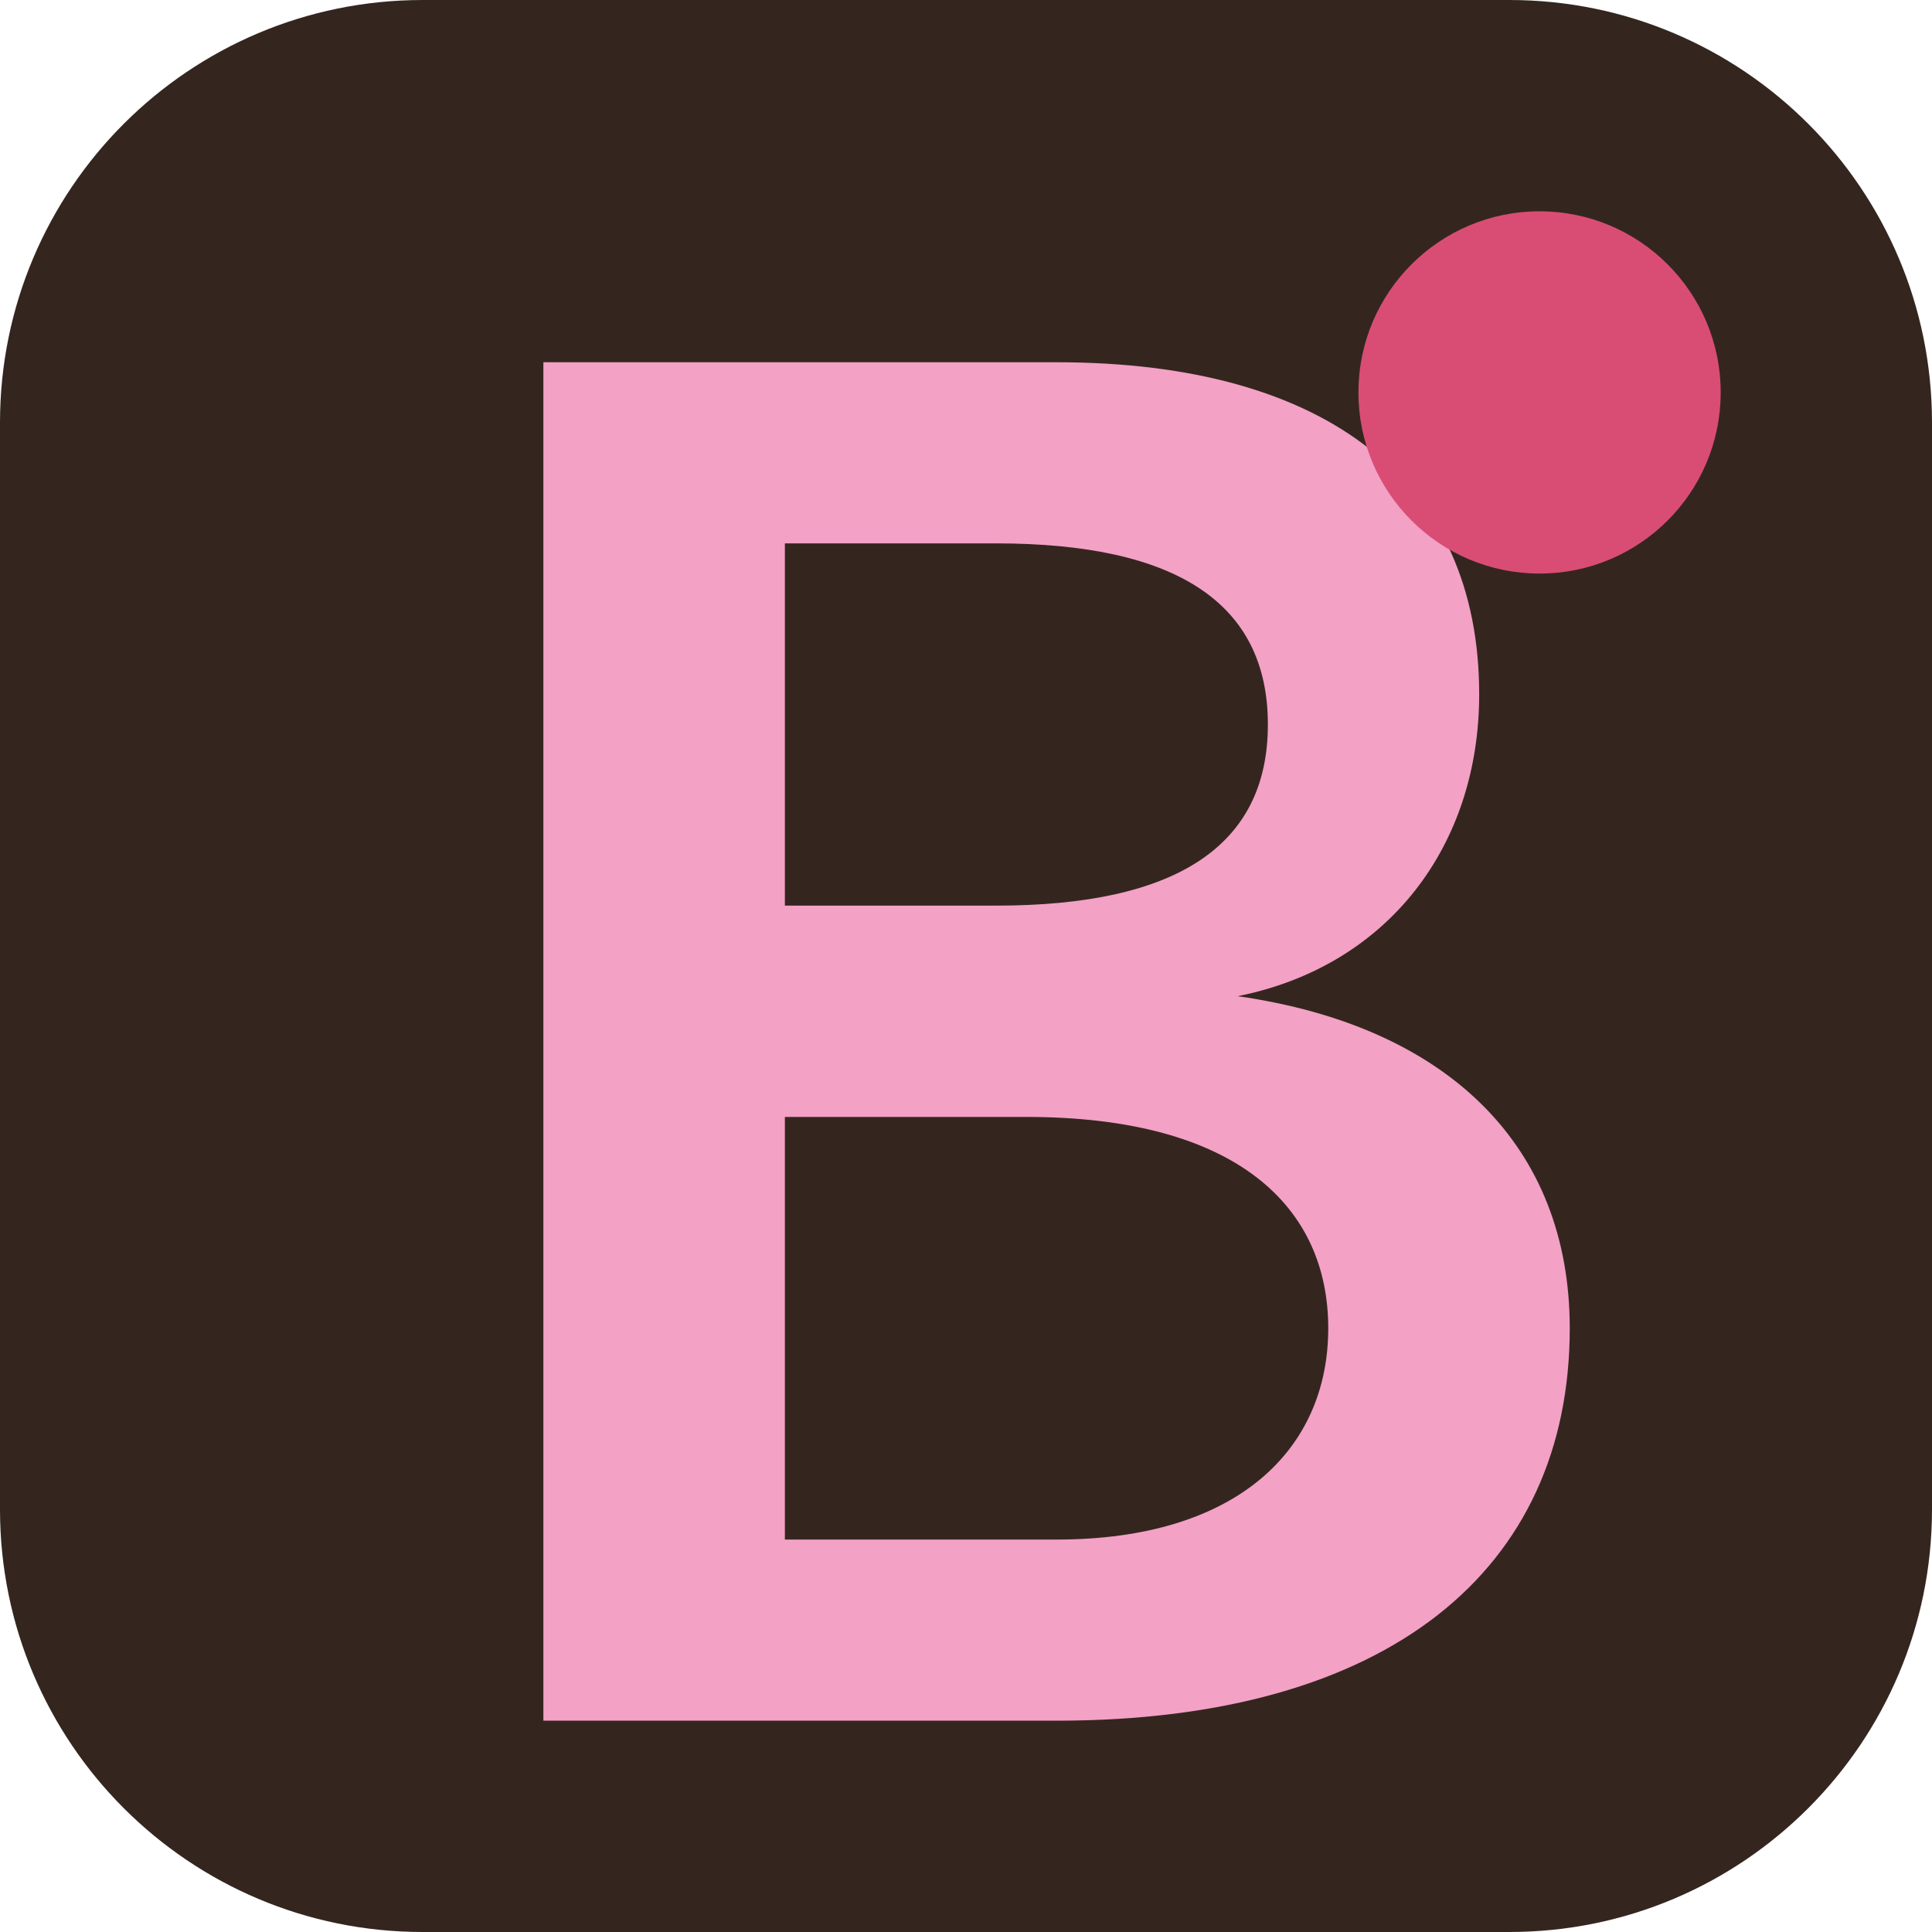
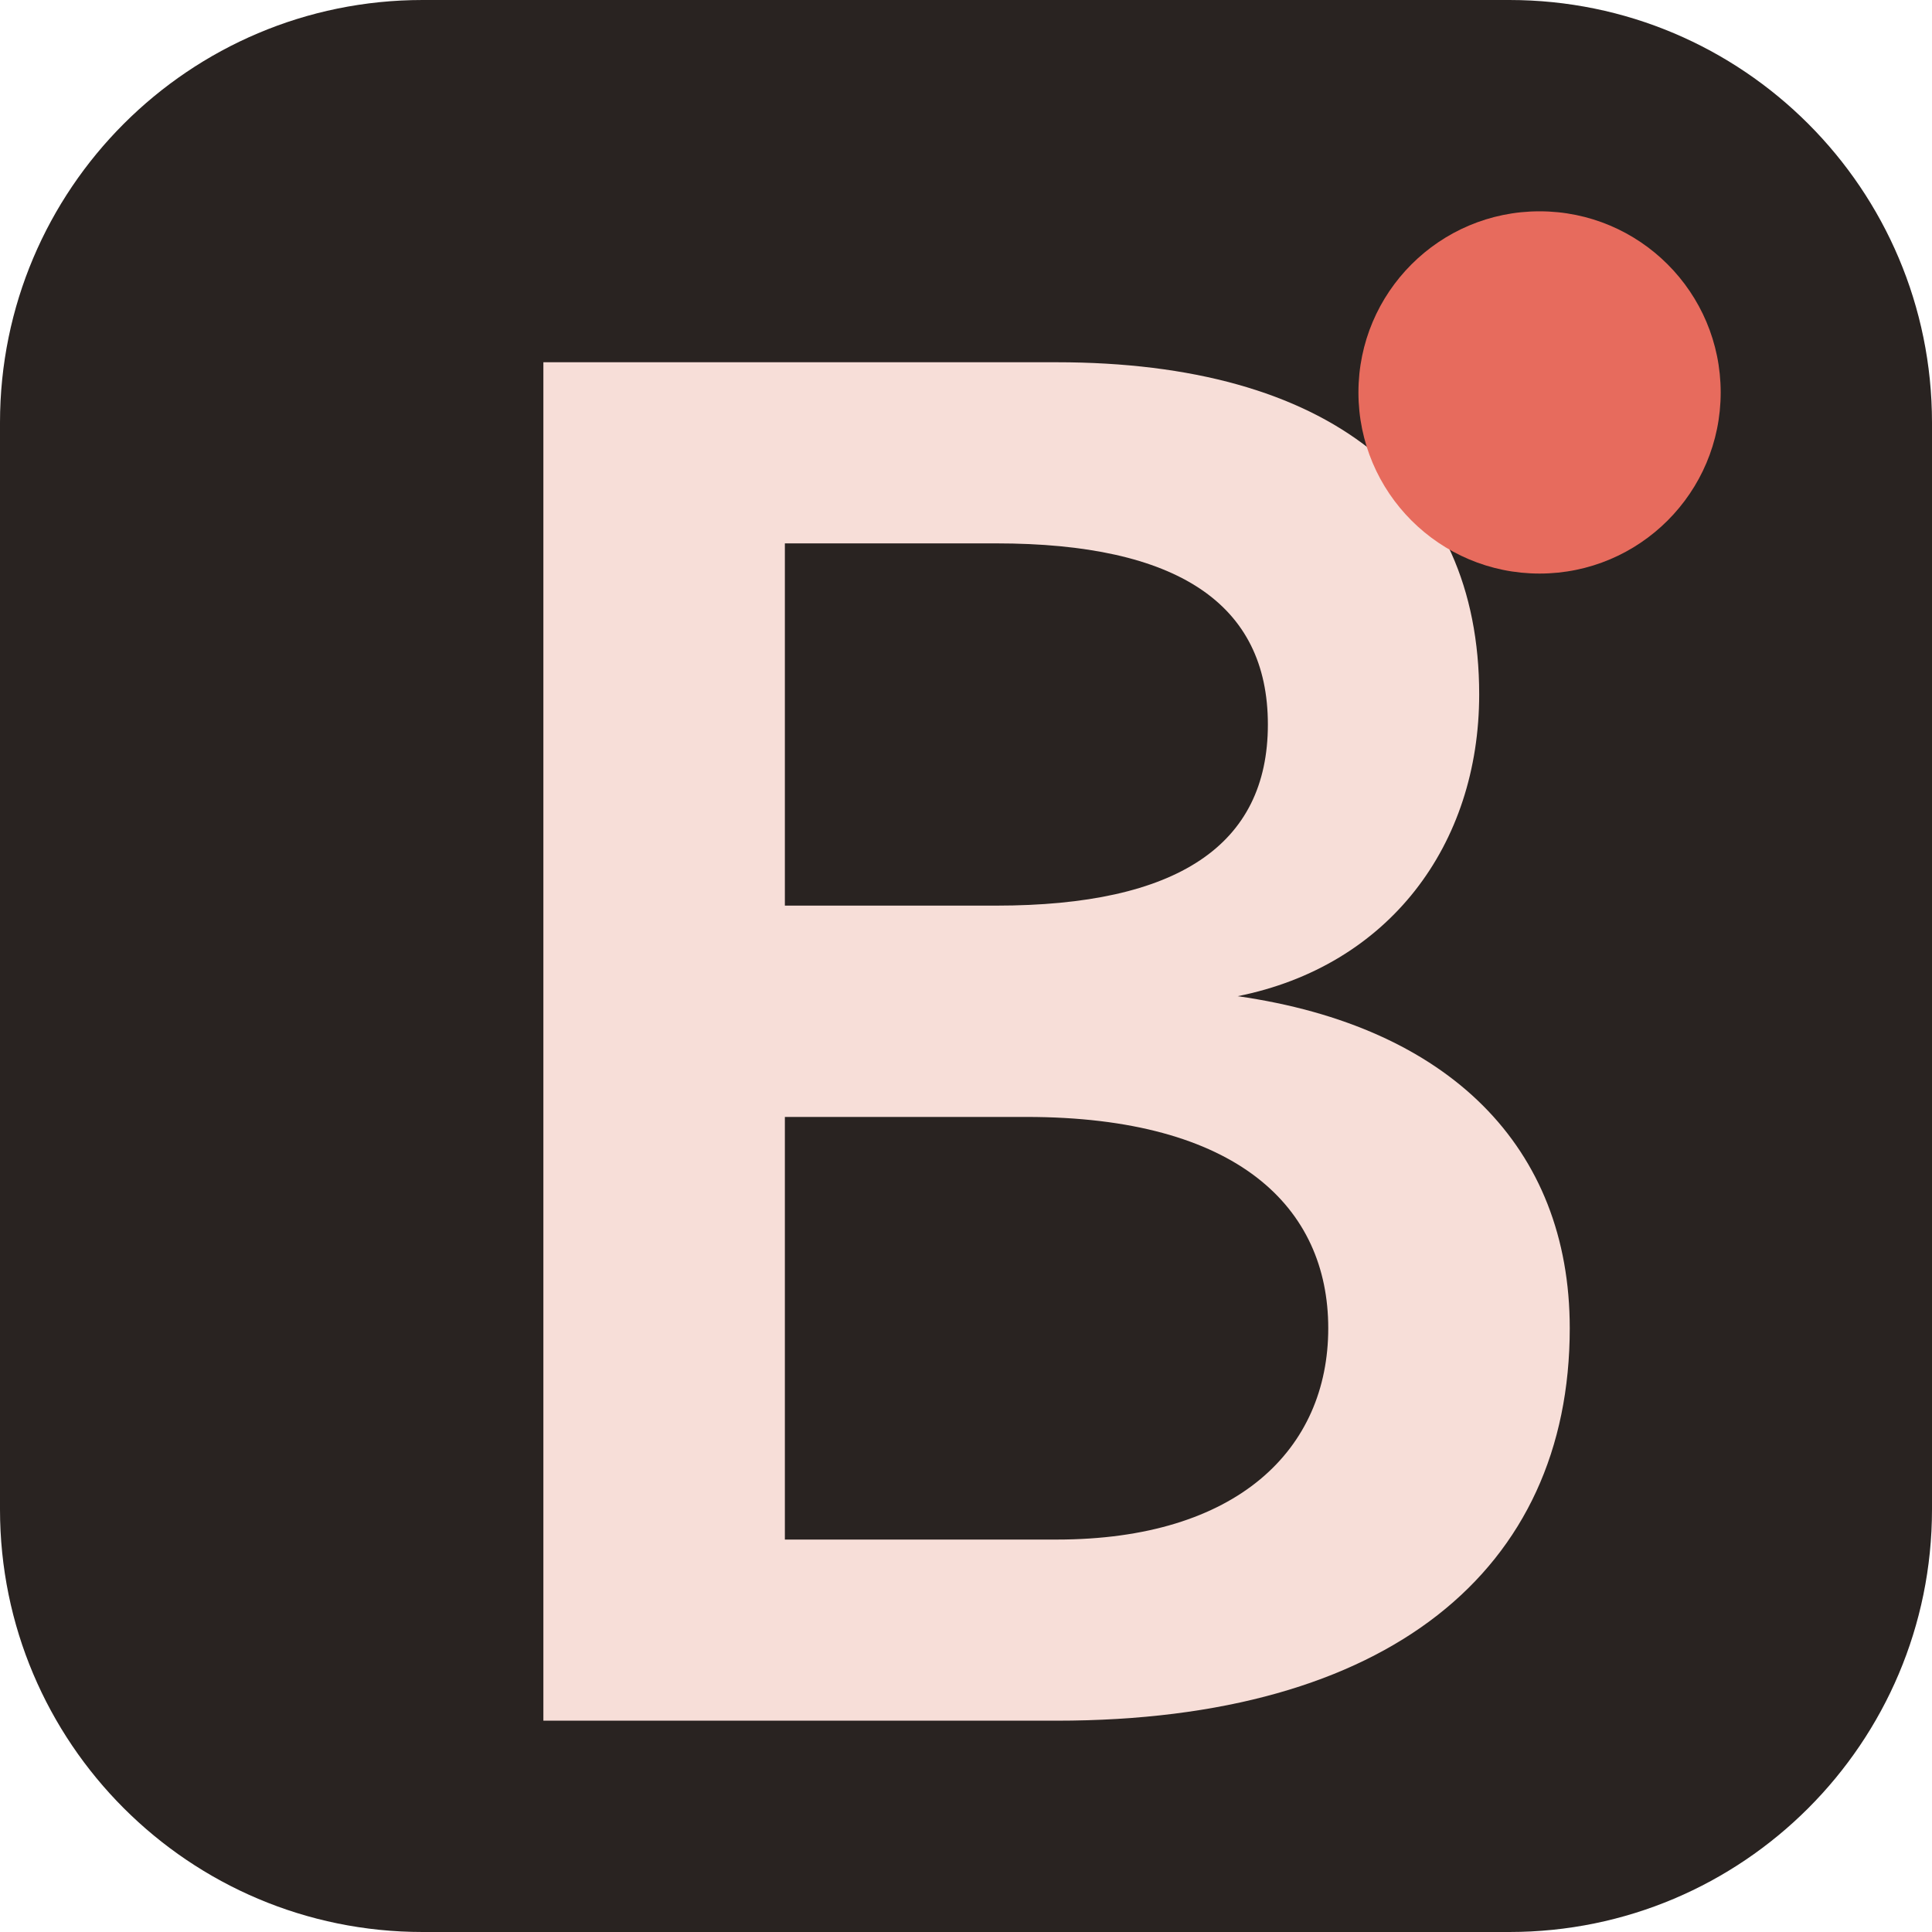
<svg xmlns="http://www.w3.org/2000/svg" viewBox="0 0 64 64">
-   <rect width="64" height="64" rx="14" fill="#34261f" />
-   <path d="M18 12h17c9 0 14 4 14 11 0 5-3 9-8 10 7 1 11 5 11 11 0 8-6 13-17 13H18V12Zm15 18c6 0 9-2 9-6s-3-6-9-6h-7v12h7Zm2 21c6 0 9-3 9-7s-3-7-10-7h-8v14h9Z" fill="#f3a1c5" />
-   <circle cx="51" cy="13" r="6" fill="#d94d75" />
+   <rect width="64" height="64" rx="14" fill="#292321" />
+   <path d="M18 12h17c9 0 14 4 14 11 0 5-3 9-8 10 7 1 11 5 11 11 0 8-6 13-17 13H18V12Zm15 18c6 0 9-2 9-6s-3-6-9-6h-7v12h7Zm2 21c6 0 9-3 9-7s-3-7-10-7h-8v14h9Z" fill="#f7ded8" />
+   <circle cx="51" cy="13" r="6" fill="#e76b5d" />
</svg>
